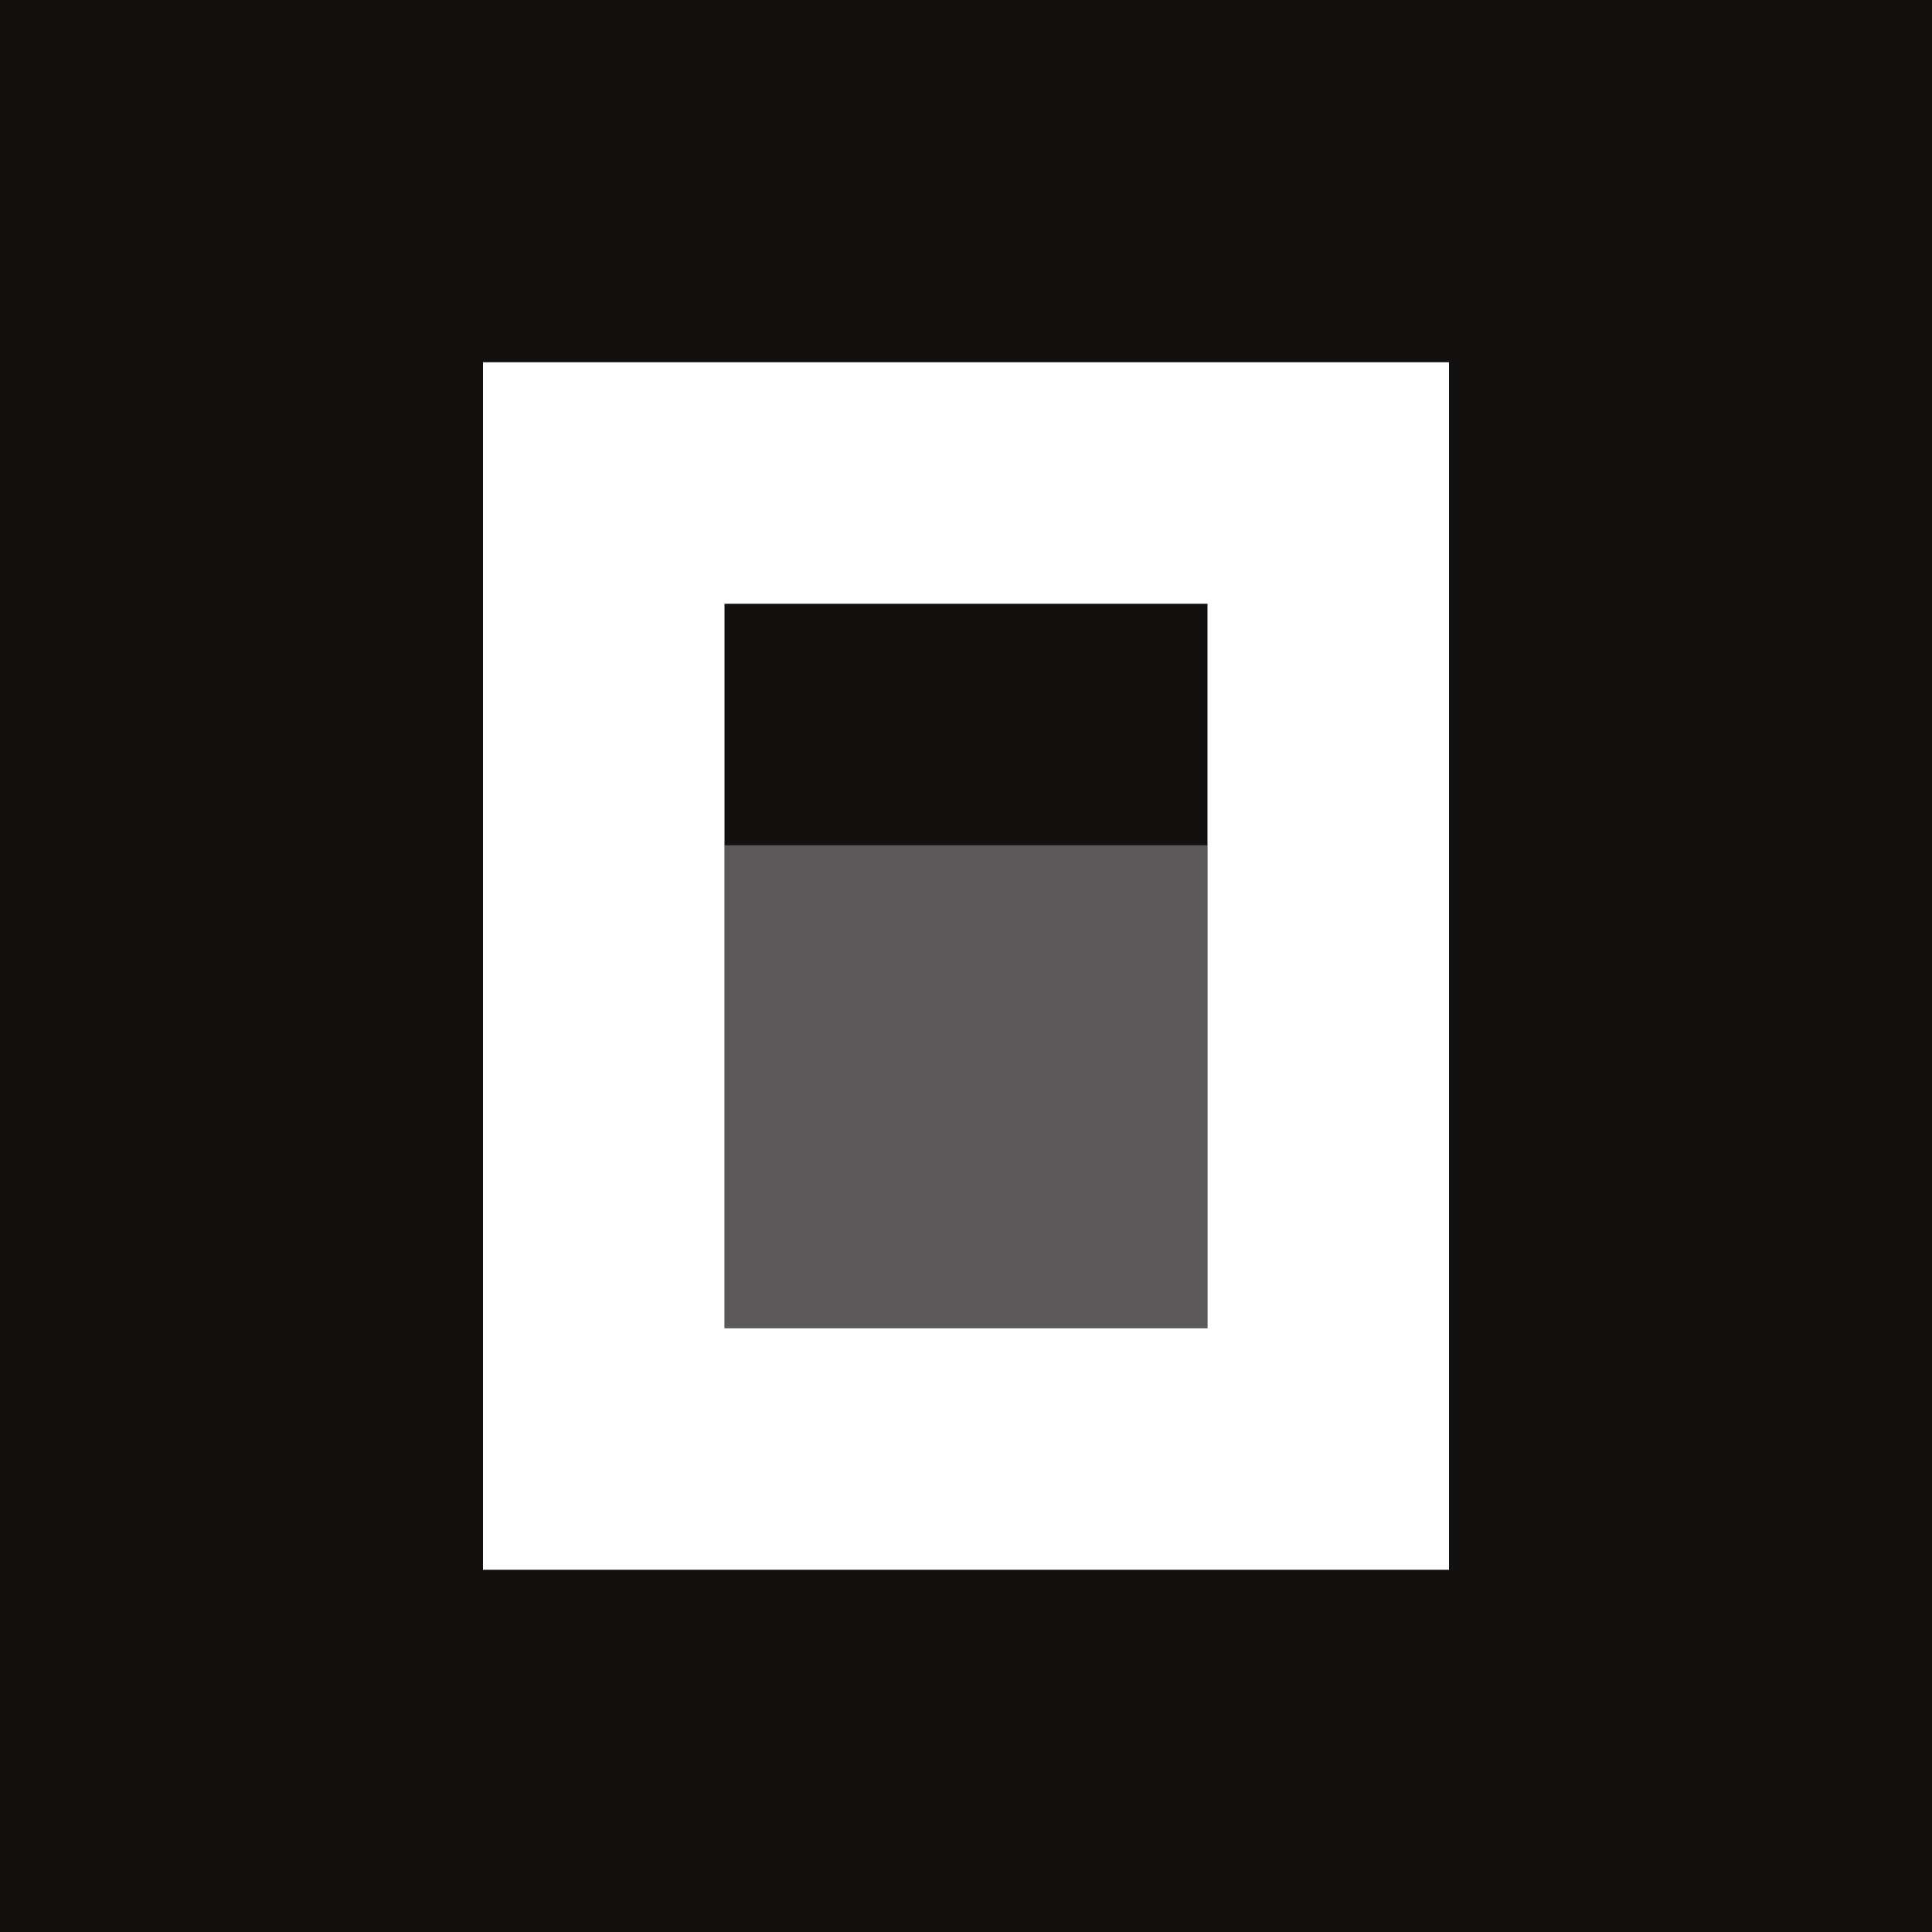
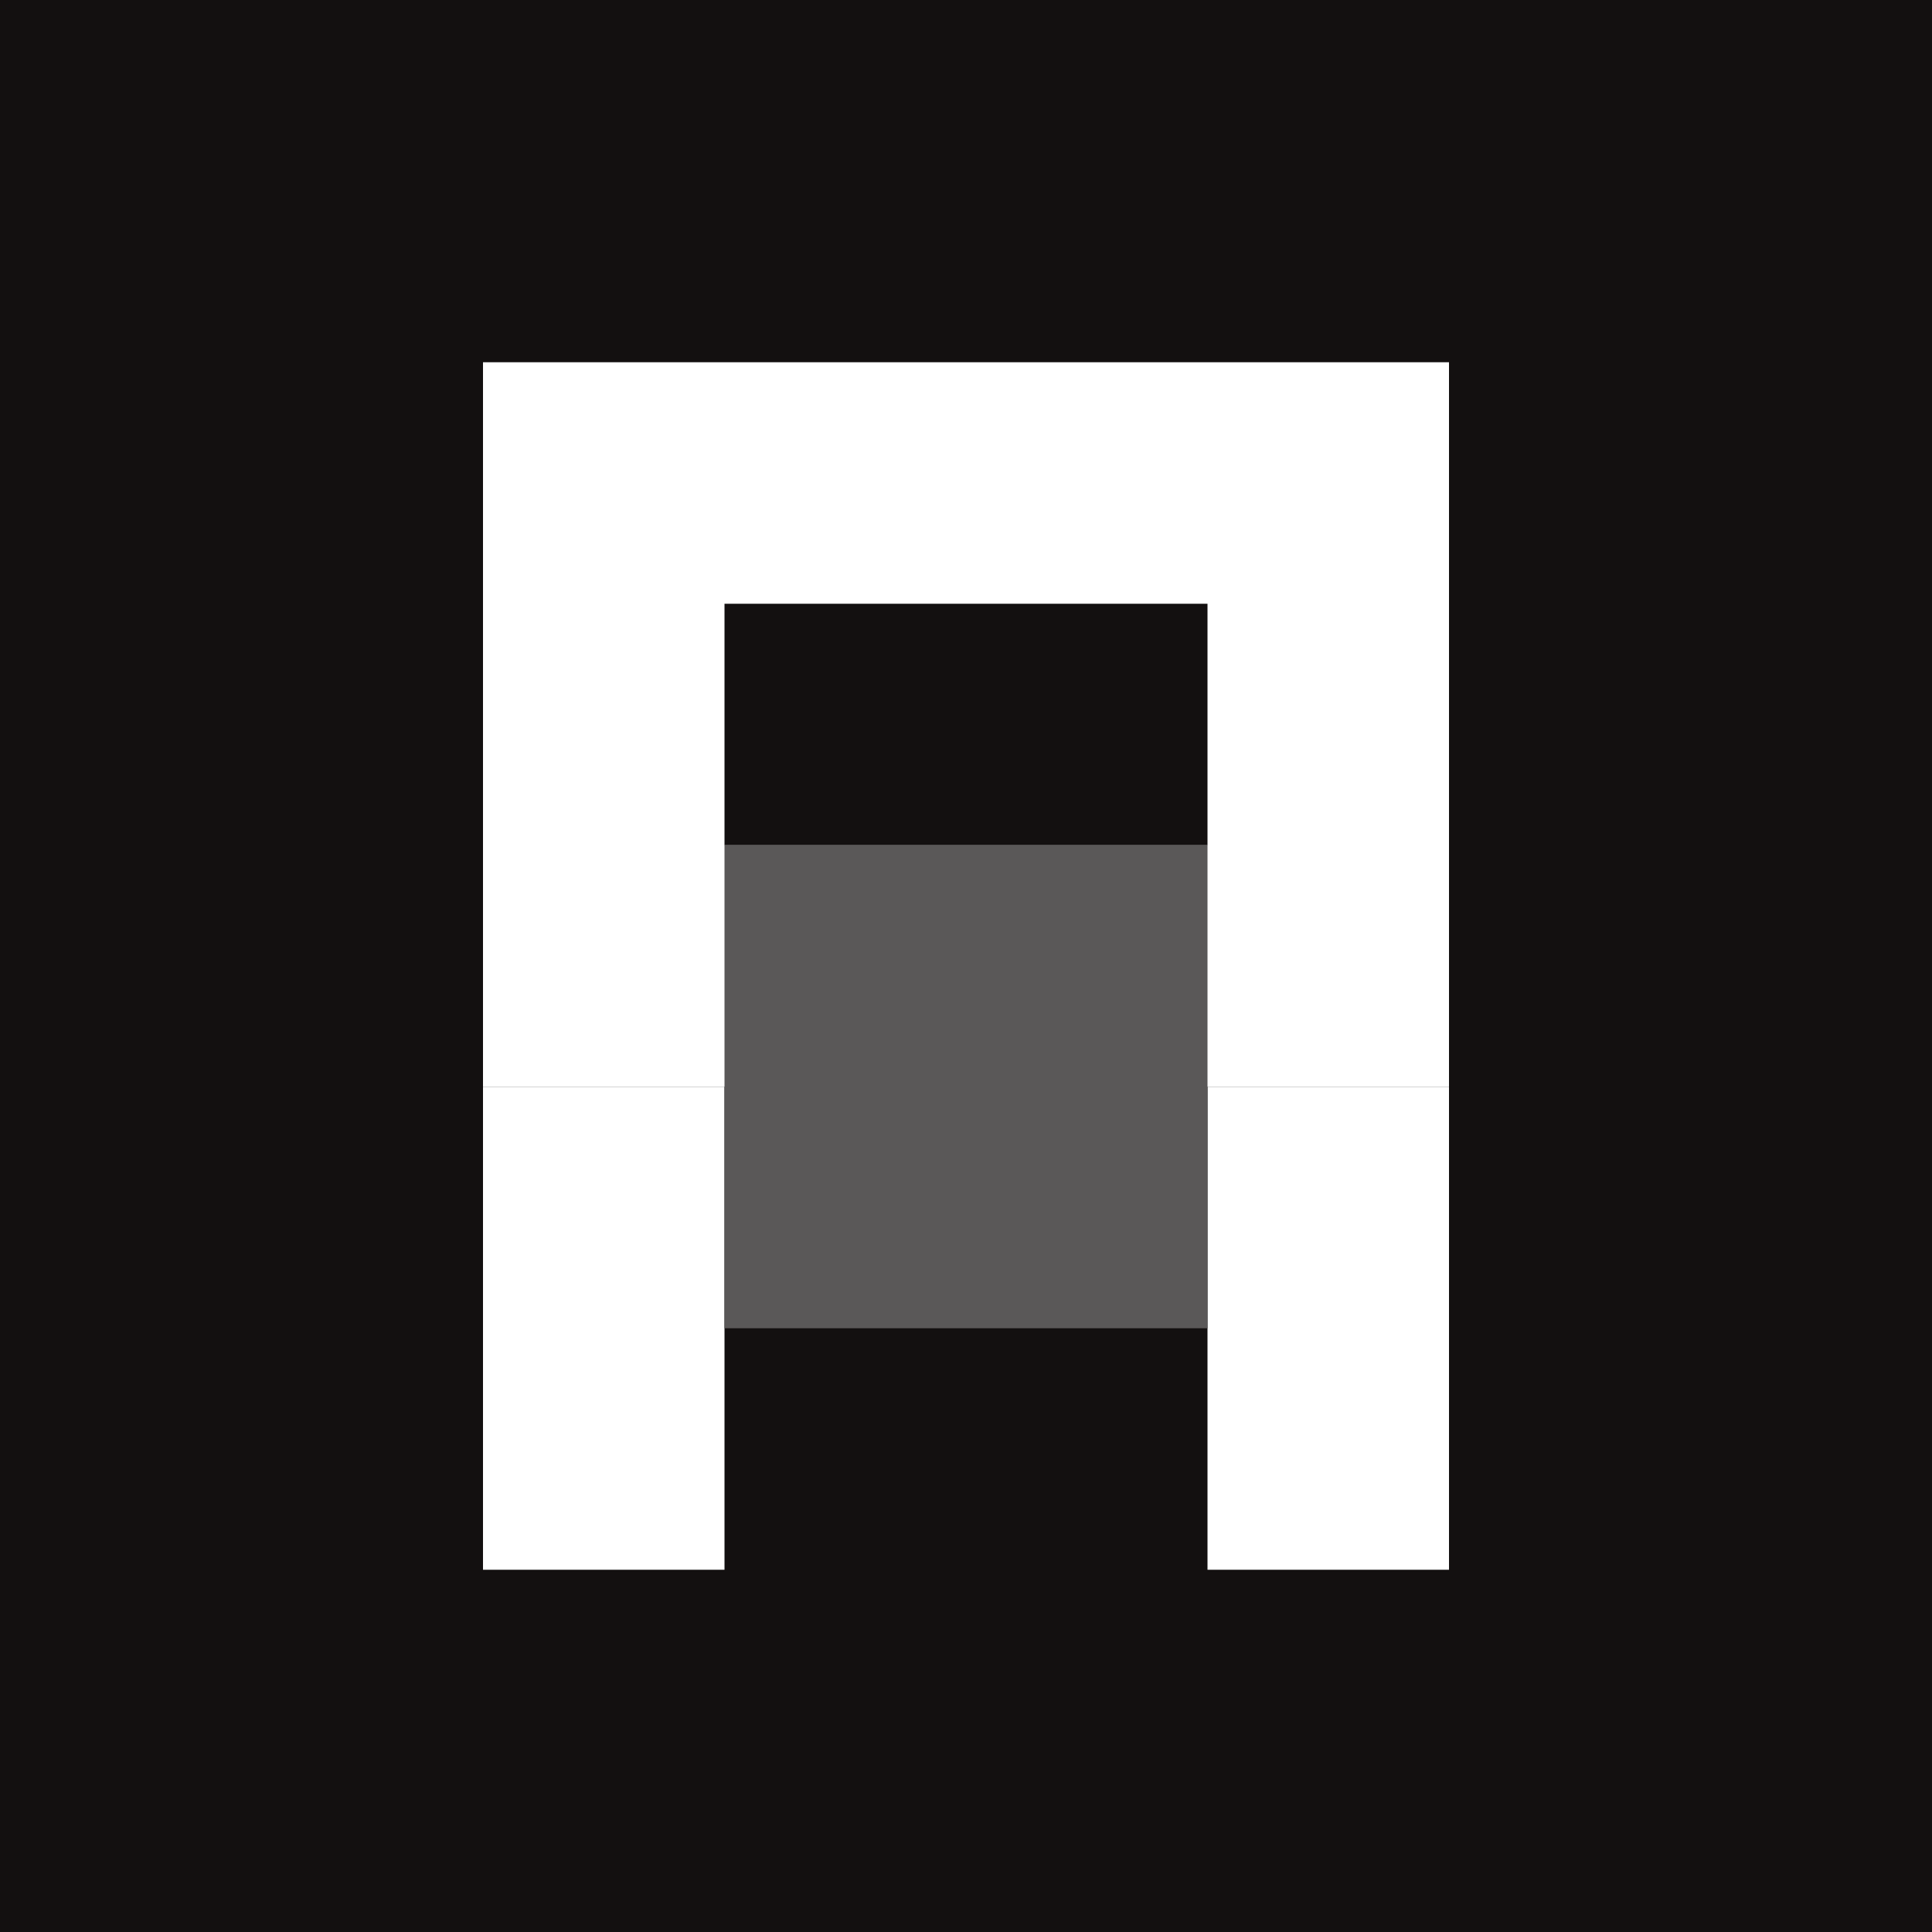
<svg xmlns="http://www.w3.org/2000/svg" version="1.1" width="512" height="512">
  <svg width="512" height="512" viewBox="0 0 512 512" fill="none">
    <rect width="512" height="512" fill="#131010" />
+     <path fill-rule="evenodd" clip-rule="evenodd" d="M384 96H128V288H384V96ZM192 160H320V224H192V160Z" fill="white" />
+     <path d="M128 288H192V416H128V288Z" fill="white" />
+     <path d="M320 288H384V416H320V288Z" fill="white" />
    <path d="M320 224V352H192V224H320Z" fill="#5A5858" />
-     <path fill-rule="evenodd" clip-rule="evenodd" d="M384 416H128V96H384V416ZM320 160H192V352H320V160Z" fill="white" />
  </svg>
  <style>@media (prefers-color-scheme: light) { :root { filter: none; } }
@media (prefers-color-scheme: dark) { :root { filter: none; } }
</style>
</svg>
